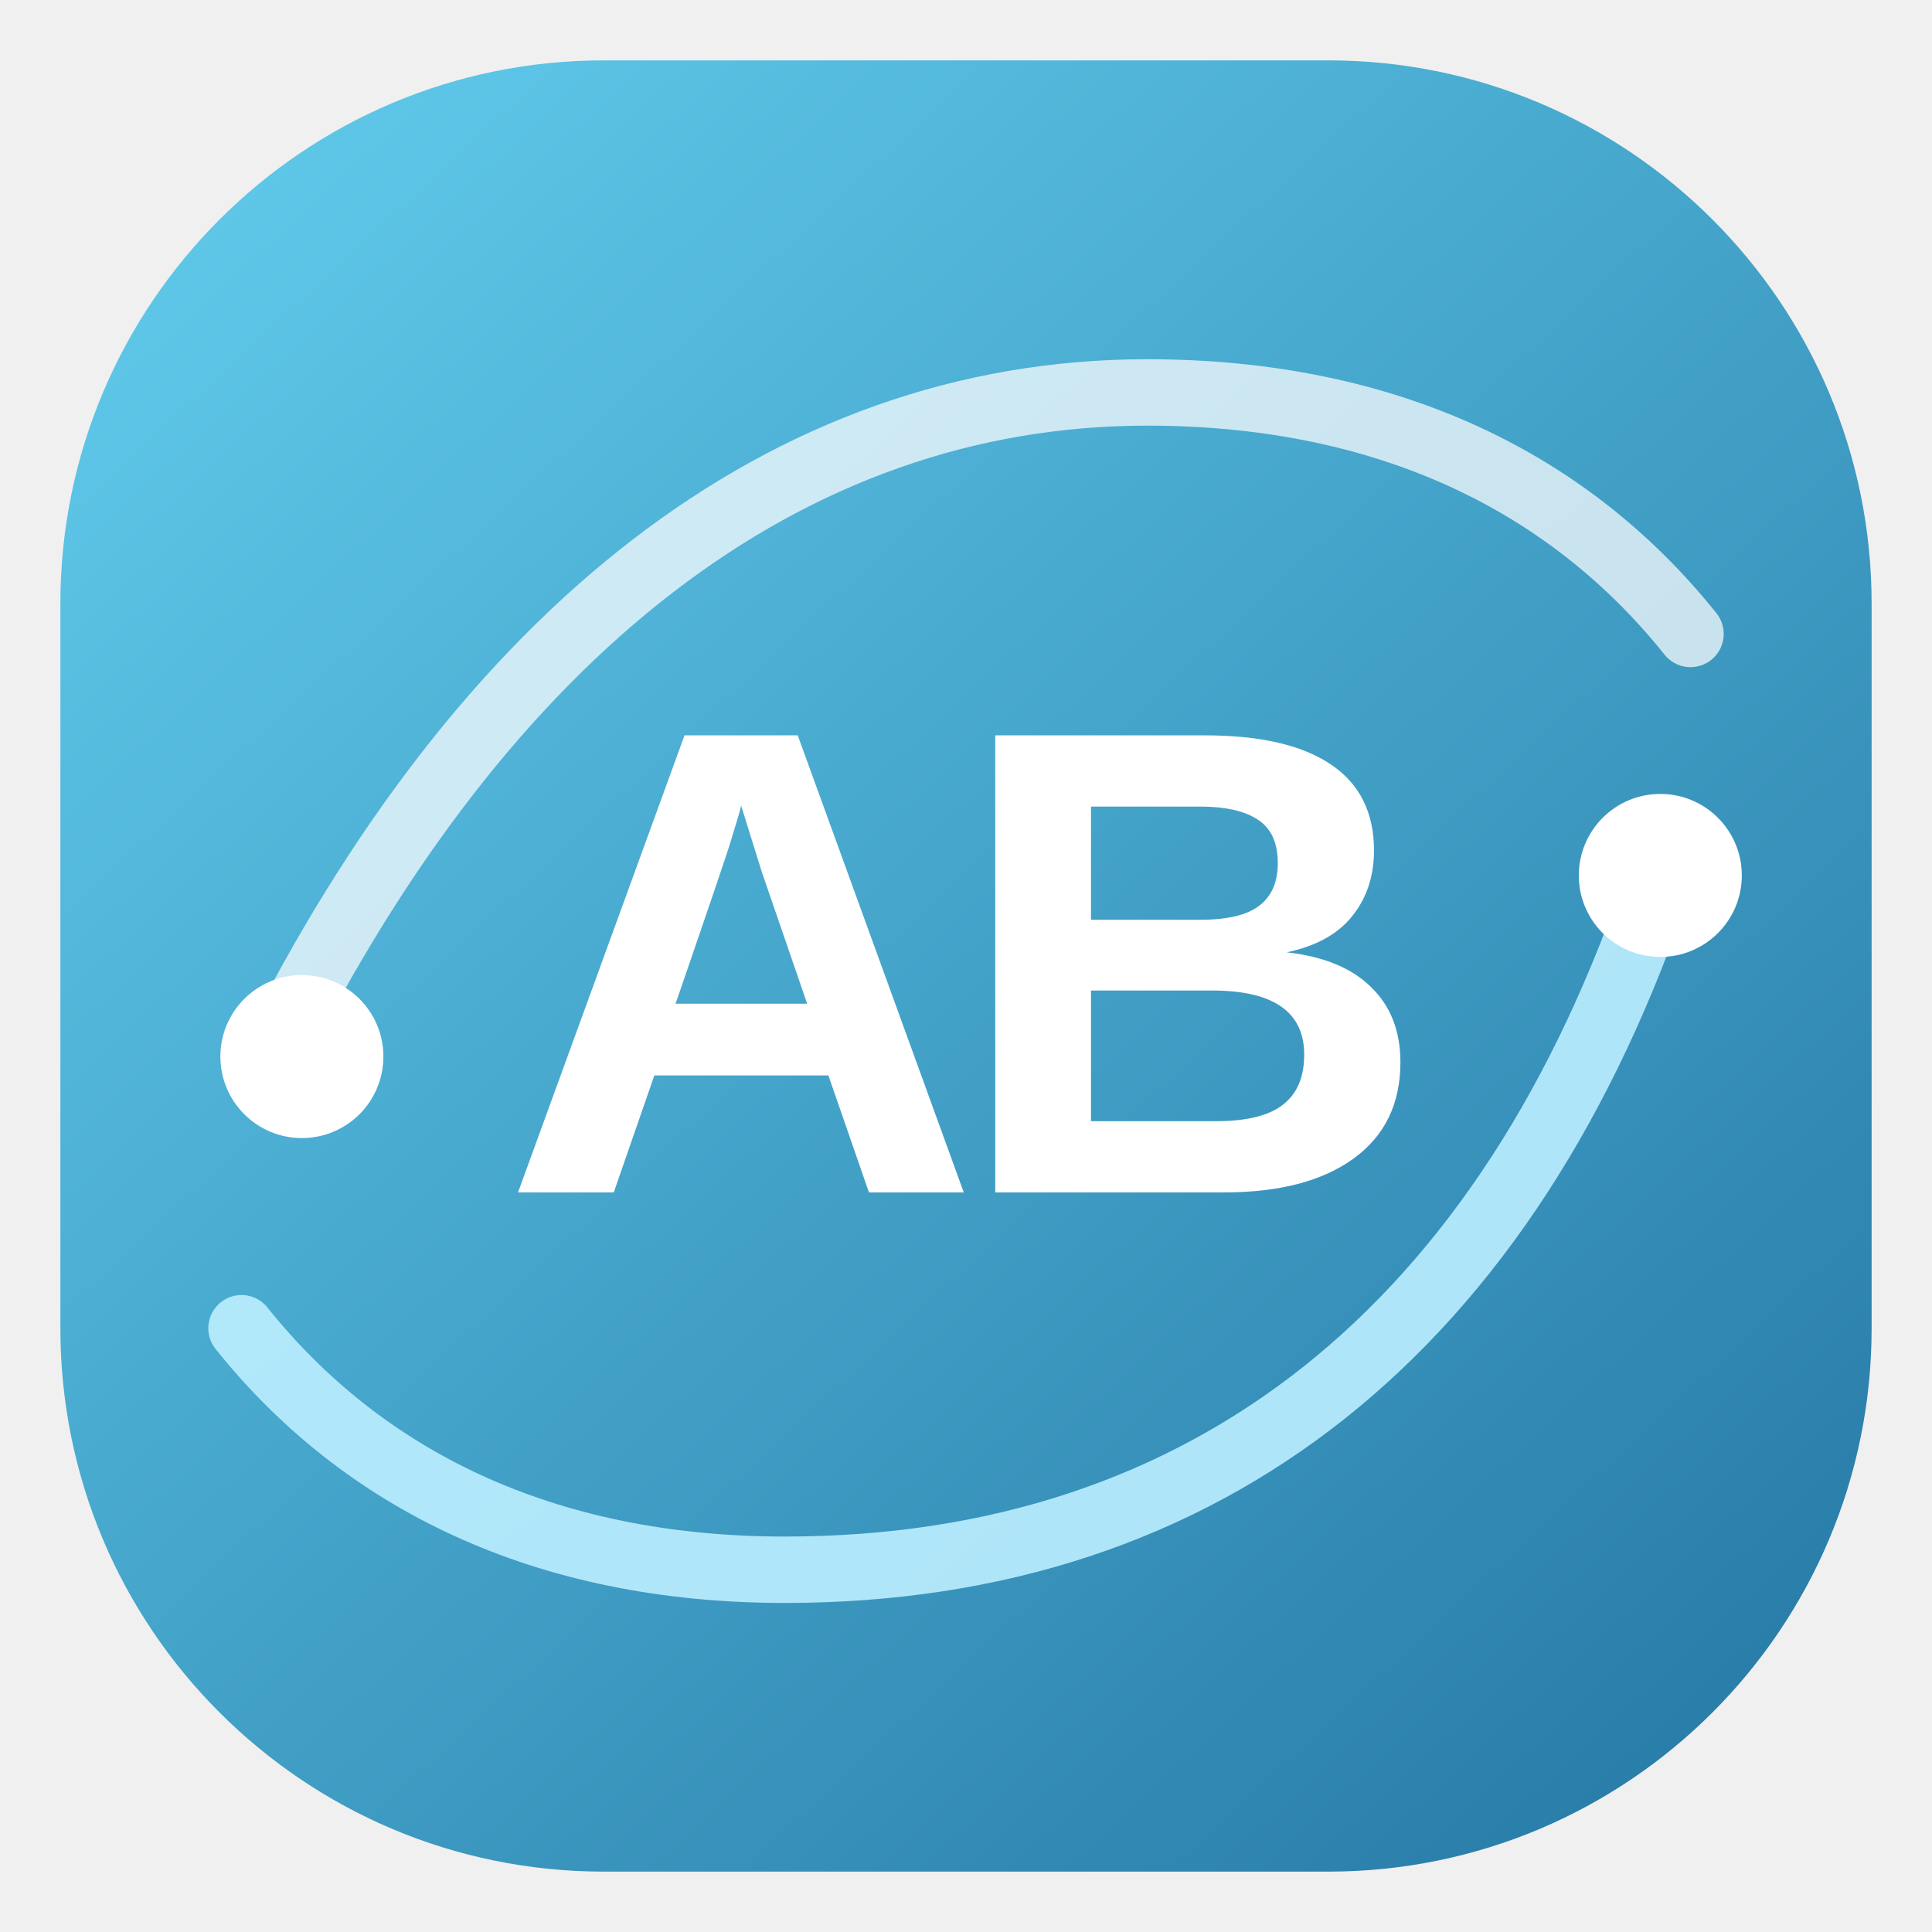
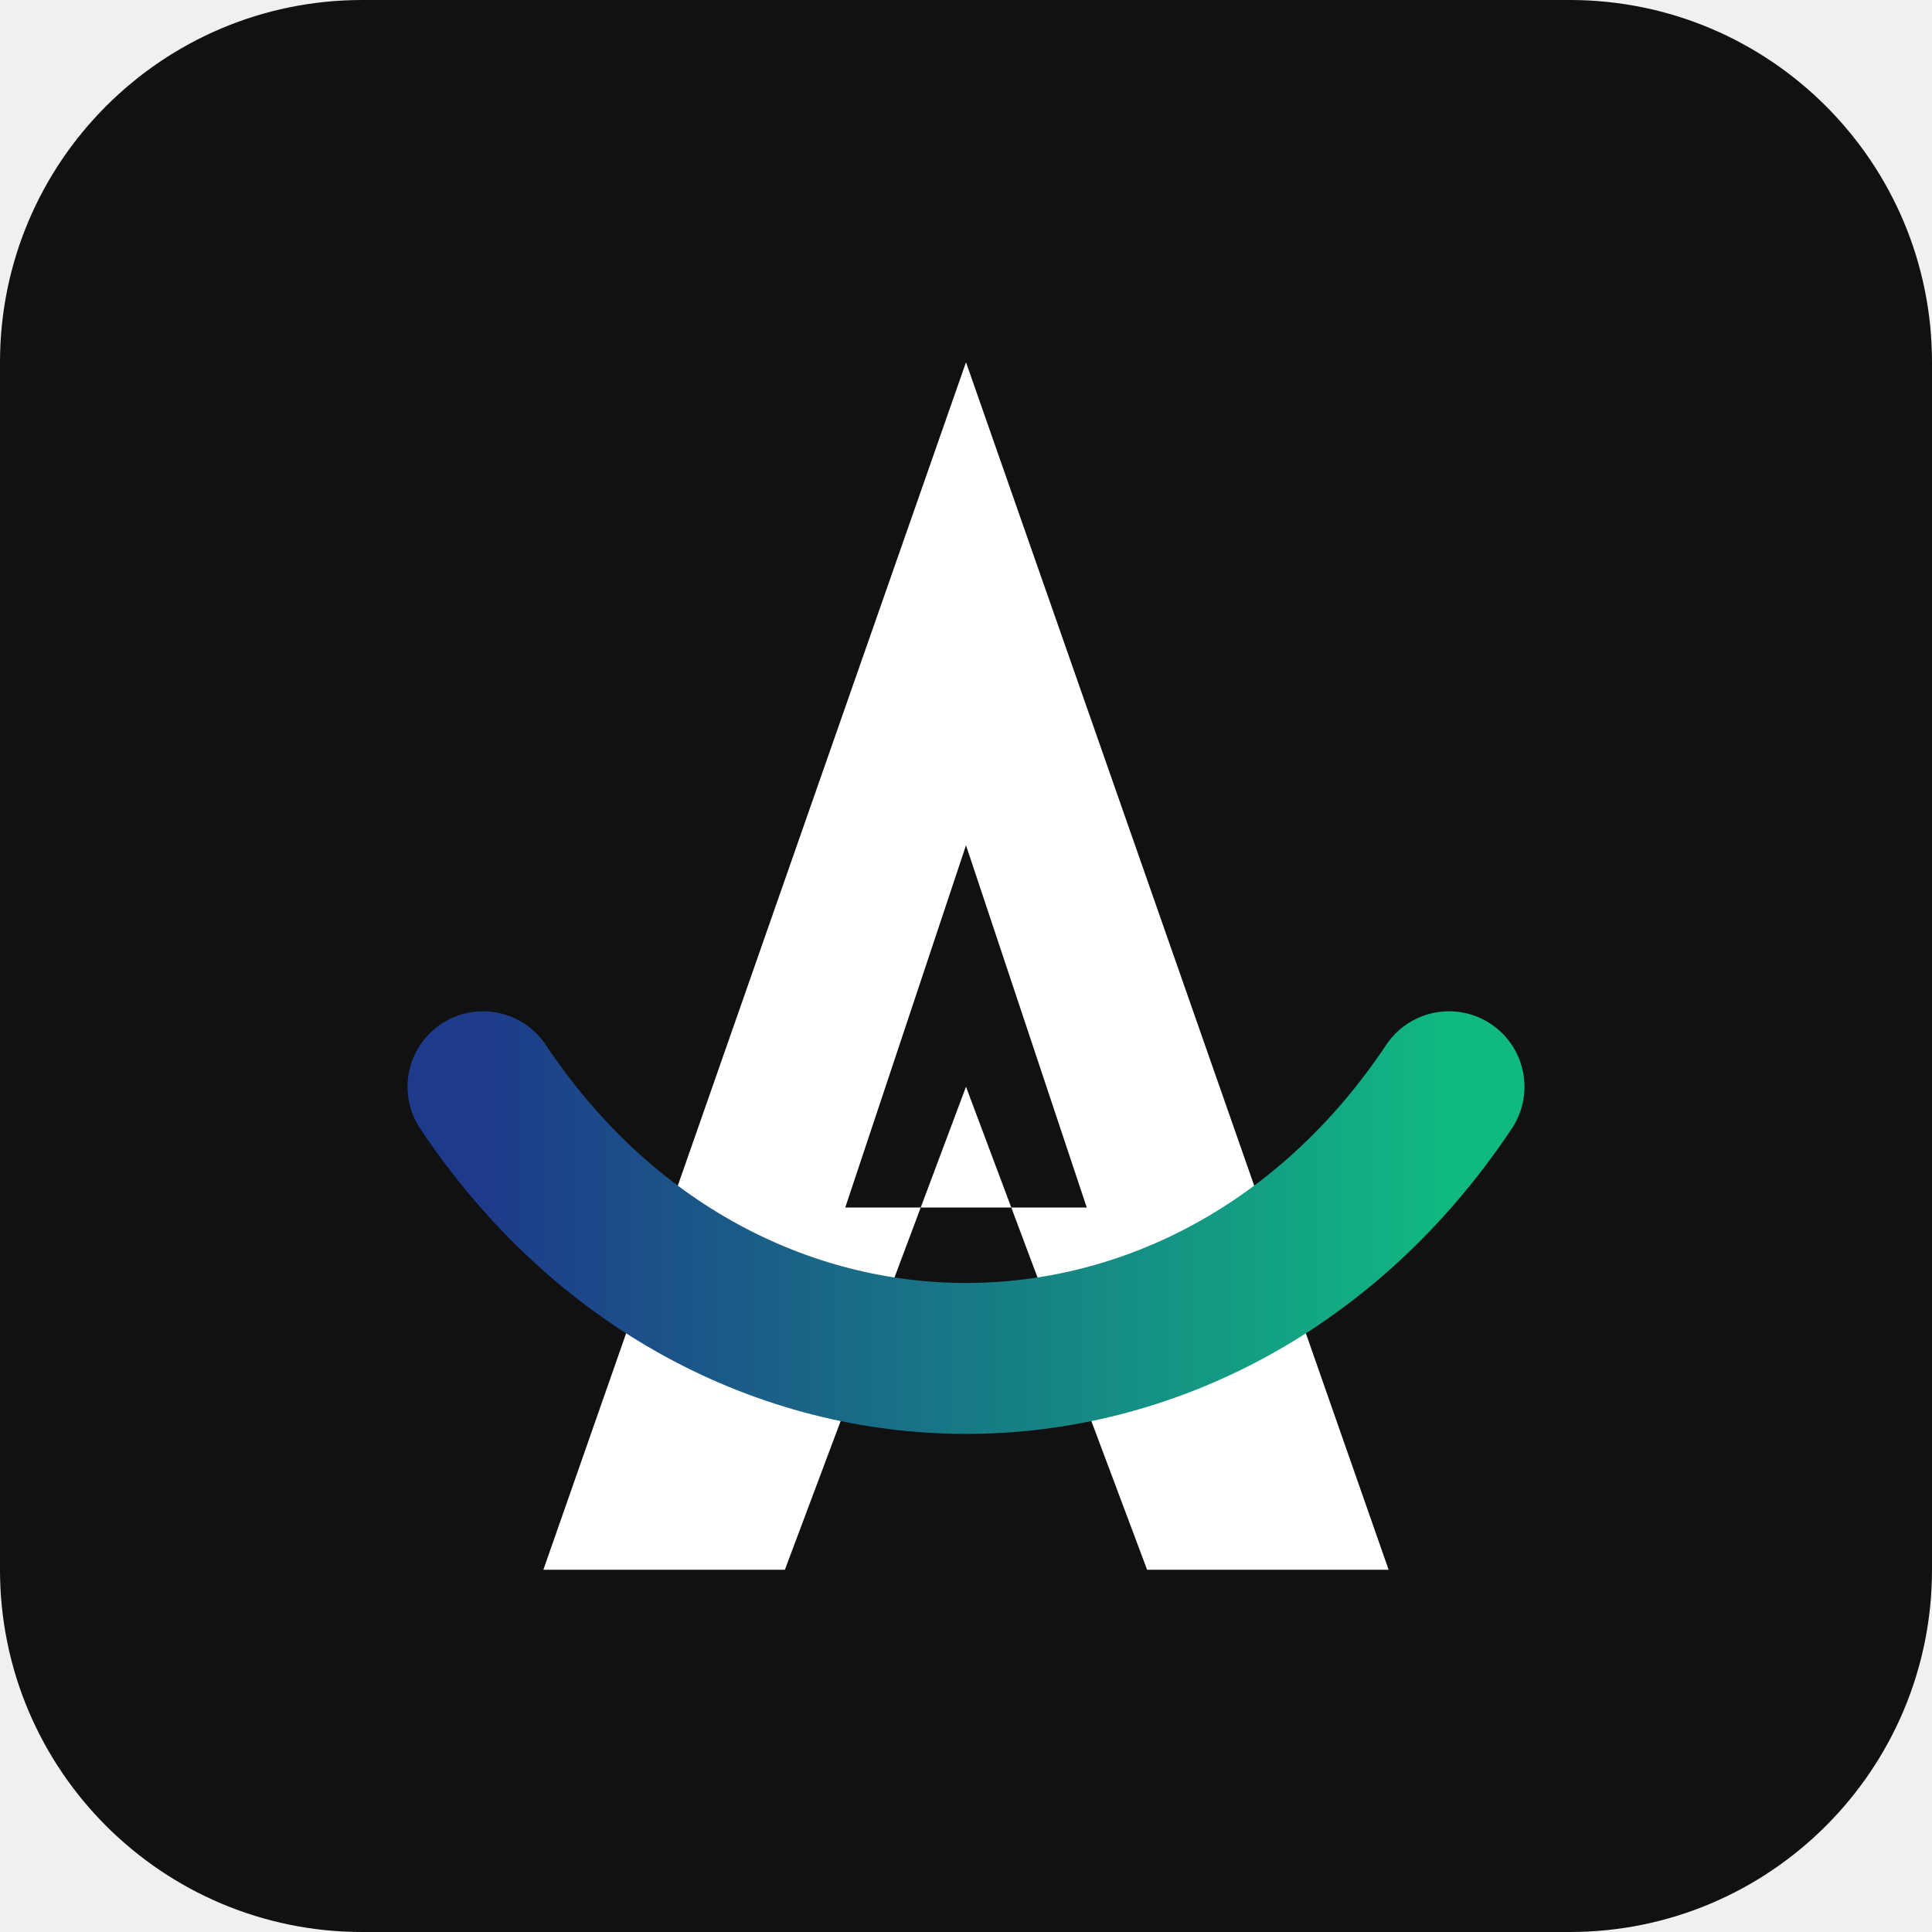
- <svg xmlns="http://www.w3.org/2000/svg" viewBox="0 0 64 64" role="img" aria-labelledby="title desc">
+ <svg xmlns="http://www.w3.org/2000/svg" viewBox="0 0 32 32">
  <defs>
-     <linearGradient id="bg" x1="8" y1="6" x2="57" y2="59" gradientUnits="userSpaceOnUse">
-       <stop stop-color="#5ec7e8" />
-       <stop offset="1" stop-color="#287ca8" />
+     <linearGradient id="sw">
+       <stop offset="0%" stop-color="#1E3A8A" />
+       <stop offset="100%" stop-color="#10B981" />
    </linearGradient>
  </defs>
-   <rect x="2" y="2" width="60" height="60" rx="18" fill="url(#bg)" />
-   <path d="M9 35c7-14 17-22 29-22 8 0 14 3 18 8" fill="none" stroke="#fff" stroke-width="2.2" stroke-linecap="round" opacity=".72" />
-   <path d="M55 29c-5 15-15 23-29 23-8 0-14-3-18-8" fill="none" stroke="#bdeeff" stroke-width="2.2" stroke-linecap="round" opacity=".9" />
-   <circle cx="10" cy="35" r="2.7" fill="#fff" />
-   <circle cx="55" cy="29" r="2.7" fill="#fff" />
-   <text x="32" y="39.5" fill="#fff" font-family="Arial, Helvetica, sans-serif" font-size="22" font-weight="800" text-anchor="middle" letter-spacing="-1">AB</text>
+   <rect width="32" height="32" rx="6" fill="#111111" />
+   <path d="M16 6 L9 26 H13 L16 18 L19 26 H23 Z M14 20 L16 14 L18 20 Z" fill="white" />
+   <path d="M8 18 C 12 24, 20 24, 24 18" stroke="url(#sw)" stroke-width="2.5" fill="none" stroke-linecap="round" />
</svg>
